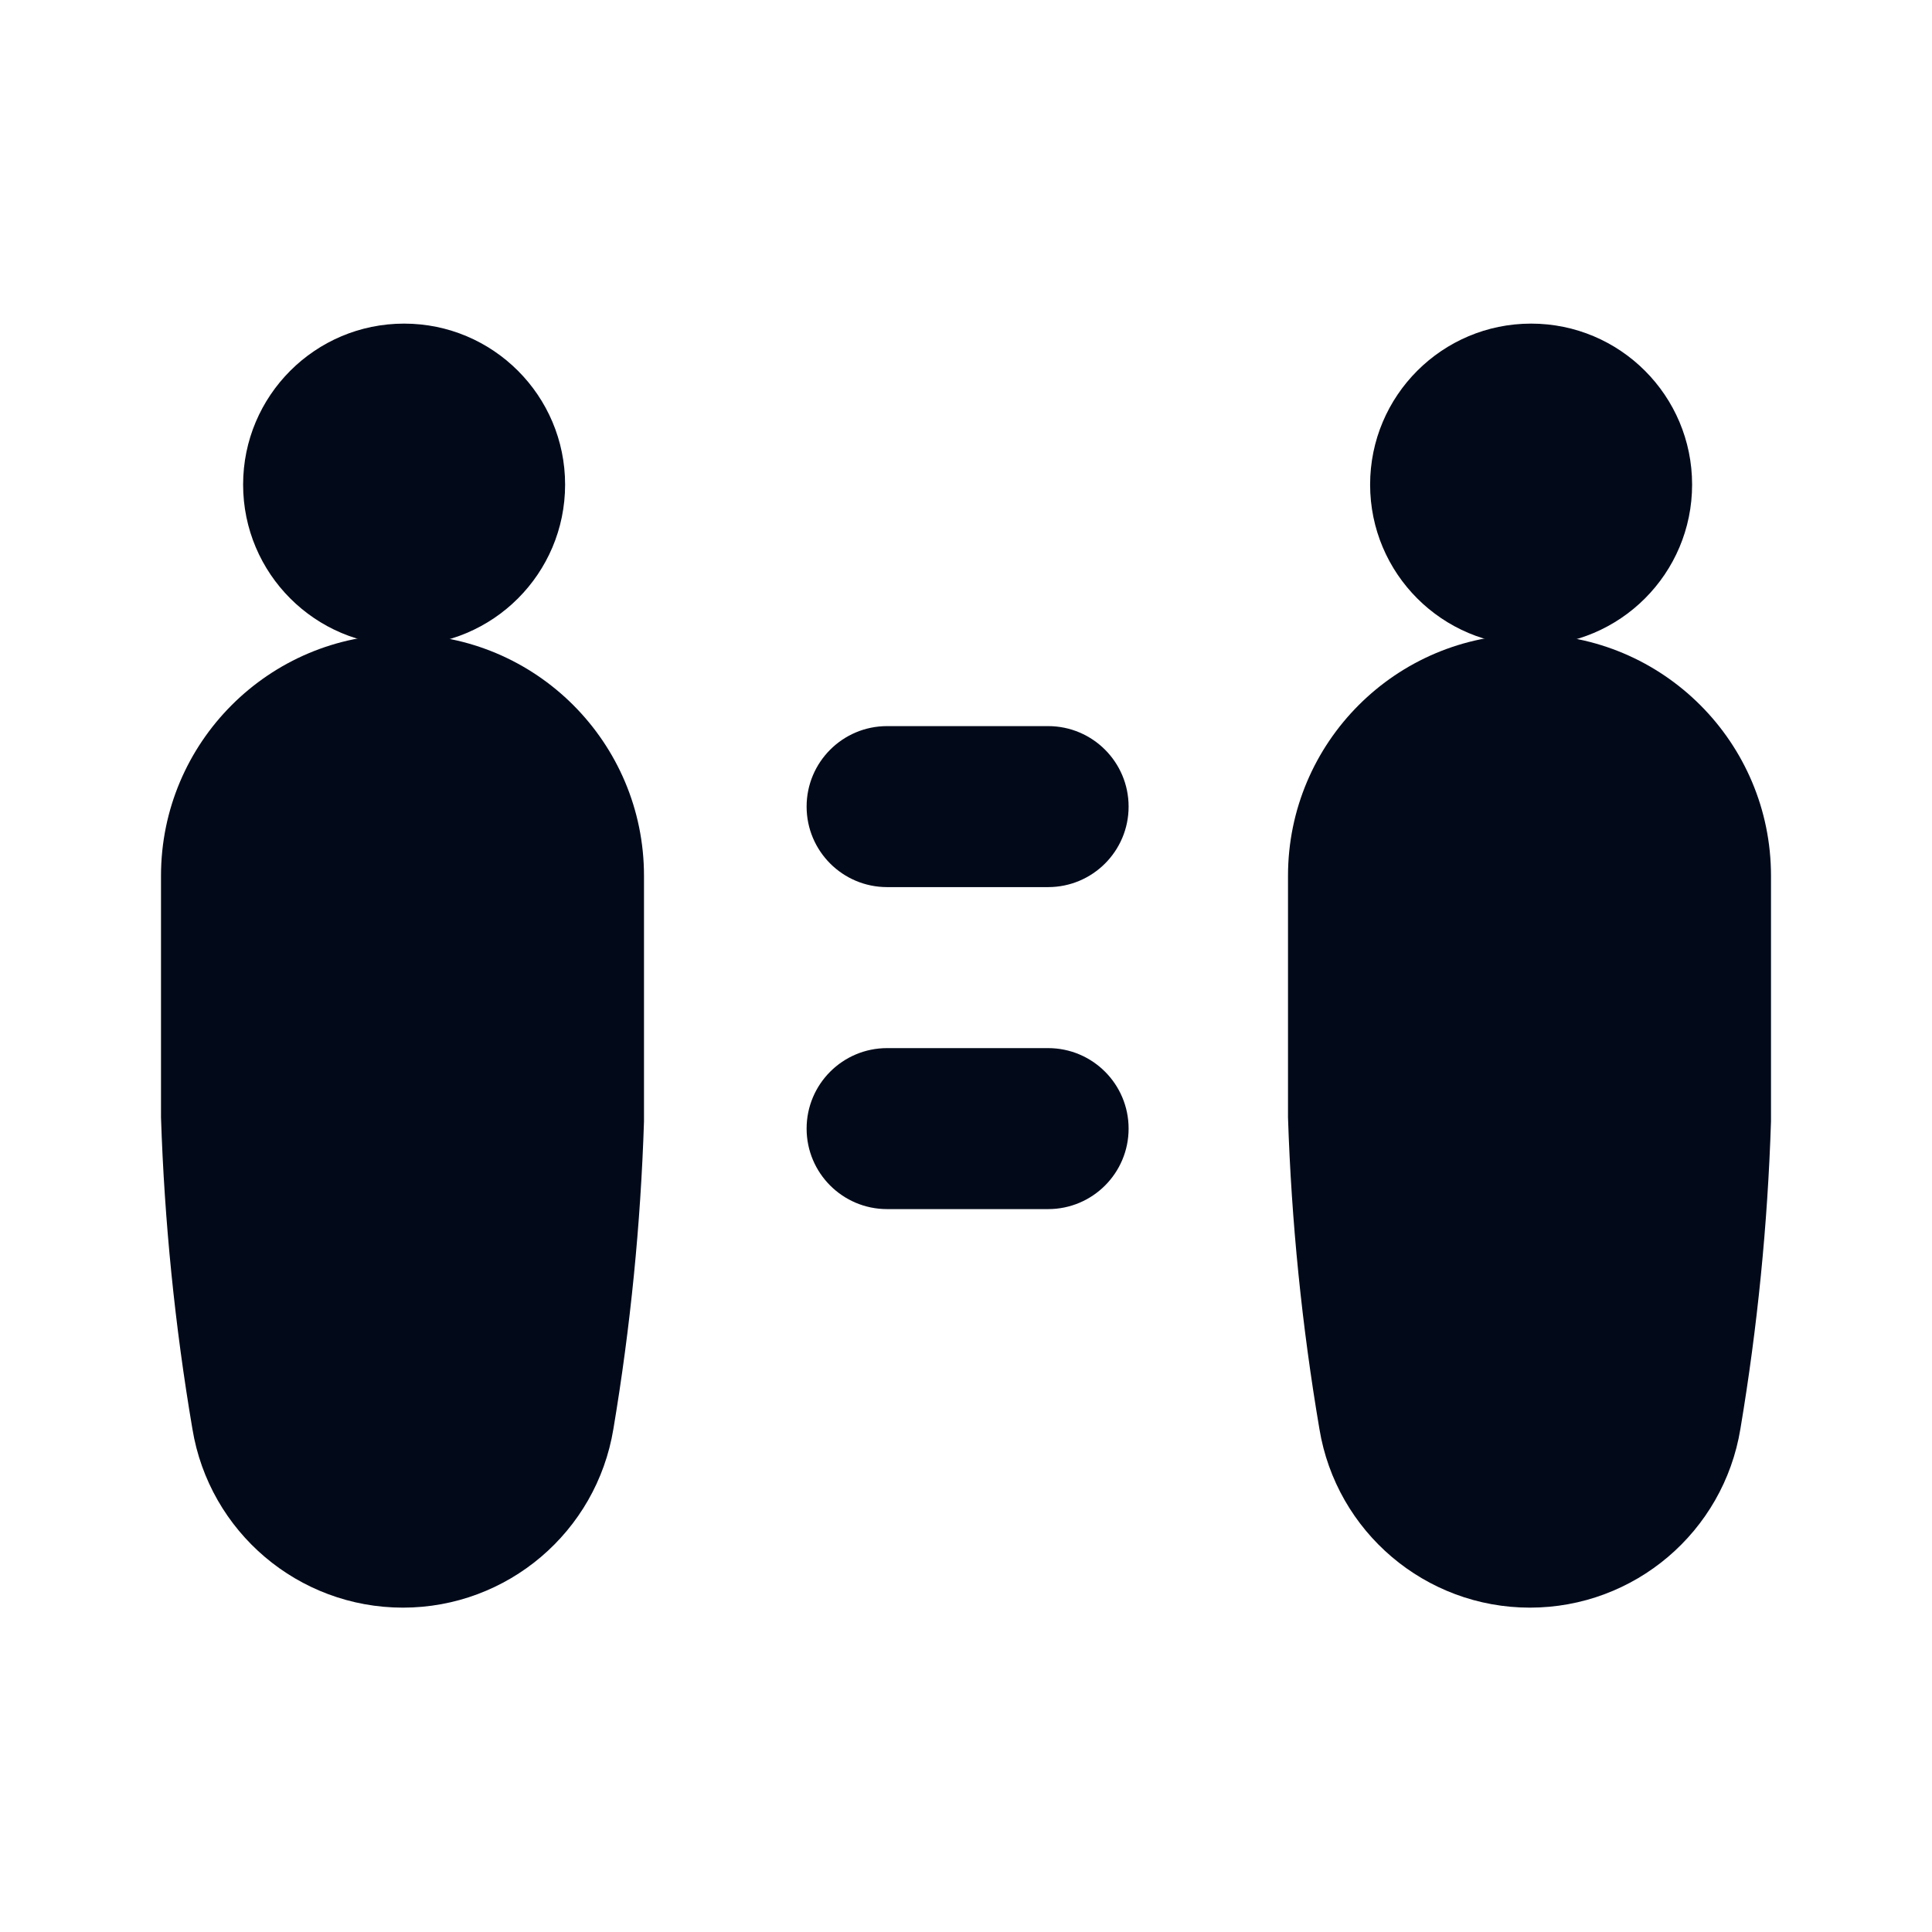
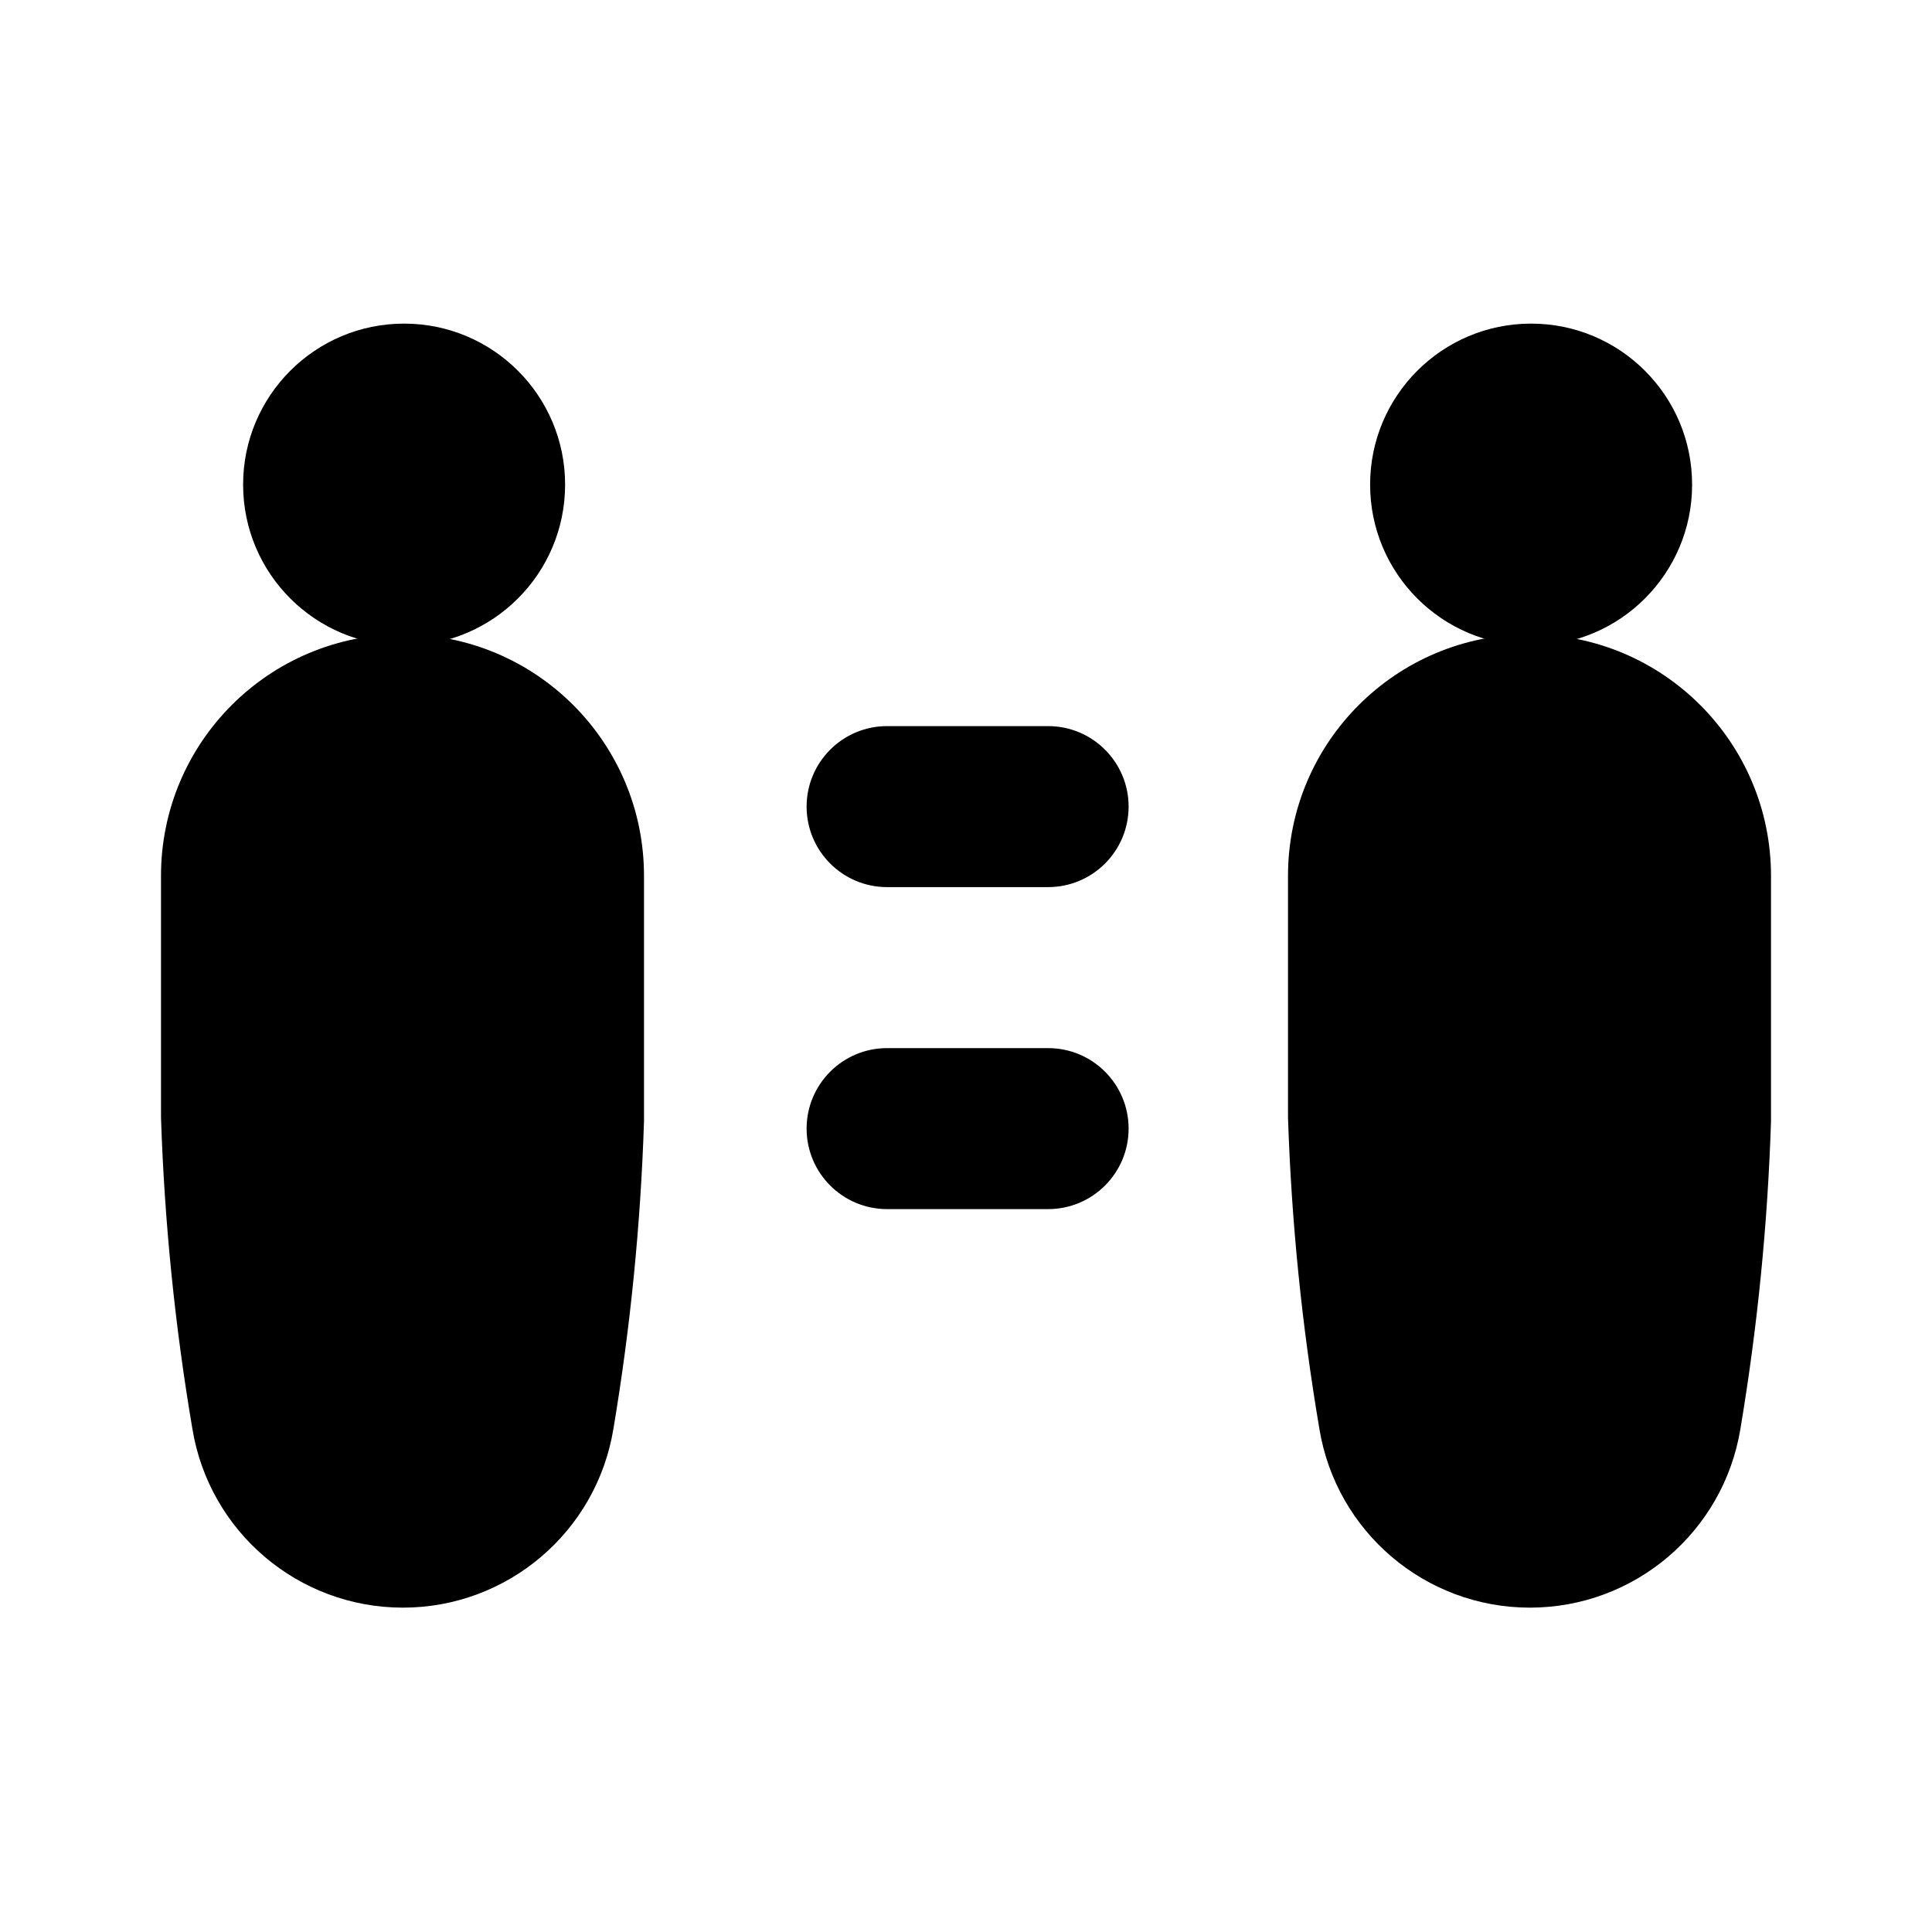
<svg xmlns="http://www.w3.org/2000/svg" viewBox="0 0 24 24">
-   <defs>
-     <style>
-       .b {
-         fill: #020a1a;
-       }
-     </style>
-   </defs>
-   <circle class="b" cx="19.02" cy="6.02" r="2" />
-   <path class="b" d="M22,10.88a3,3,0,0,0-6,0h0v3a28.71,28.71,0,0,0,.39,3.87,2.65,2.65,0,0,0,5.23,0A28.71,28.71,0,0,0,22,13.93v-3Z" />
-   <circle class="b" cx="5.02" cy="6.02" r="2" />
-   <path class="b" d="M8,10.88a3,3,0,0,0-6,0H2v3a28.71,28.71,0,0,0,.39,3.87,2.65,2.65,0,0,0,5.23,0A28.71,28.71,0,0,0,8,13.93v-3Z" />
-   <rect class="b" x="10.02" y="13.02" width="4" height="2" rx="1" ry="1" />
-   <rect class="b" x="10.02" y="9.02" width="4" height="2" rx="1" ry="1" />
+   <circle cx="19.02" cy="6.02" r="2" />
+   <path d="M22,10.88a3,3,0,0,0-6,0h0v3a28.71,28.71,0,0,0,.39,3.87,2.65,2.65,0,0,0,5.23,0A28.71,28.71,0,0,0,22,13.93v-3Z" />
+   <circle cx="5.02" cy="6.02" r="2" />
+   <path d="M8,10.88a3,3,0,0,0-6,0H2v3a28.71,28.71,0,0,0,.39,3.87,2.65,2.65,0,0,0,5.23,0A28.71,28.71,0,0,0,8,13.93v-3Z" />
+   <rect x="10.02" y="13.02" width="4" height="2" rx="1" ry="1" />
+   <rect x="10.02" y="9.02" width="4" height="2" rx="1" ry="1" />
</svg>
